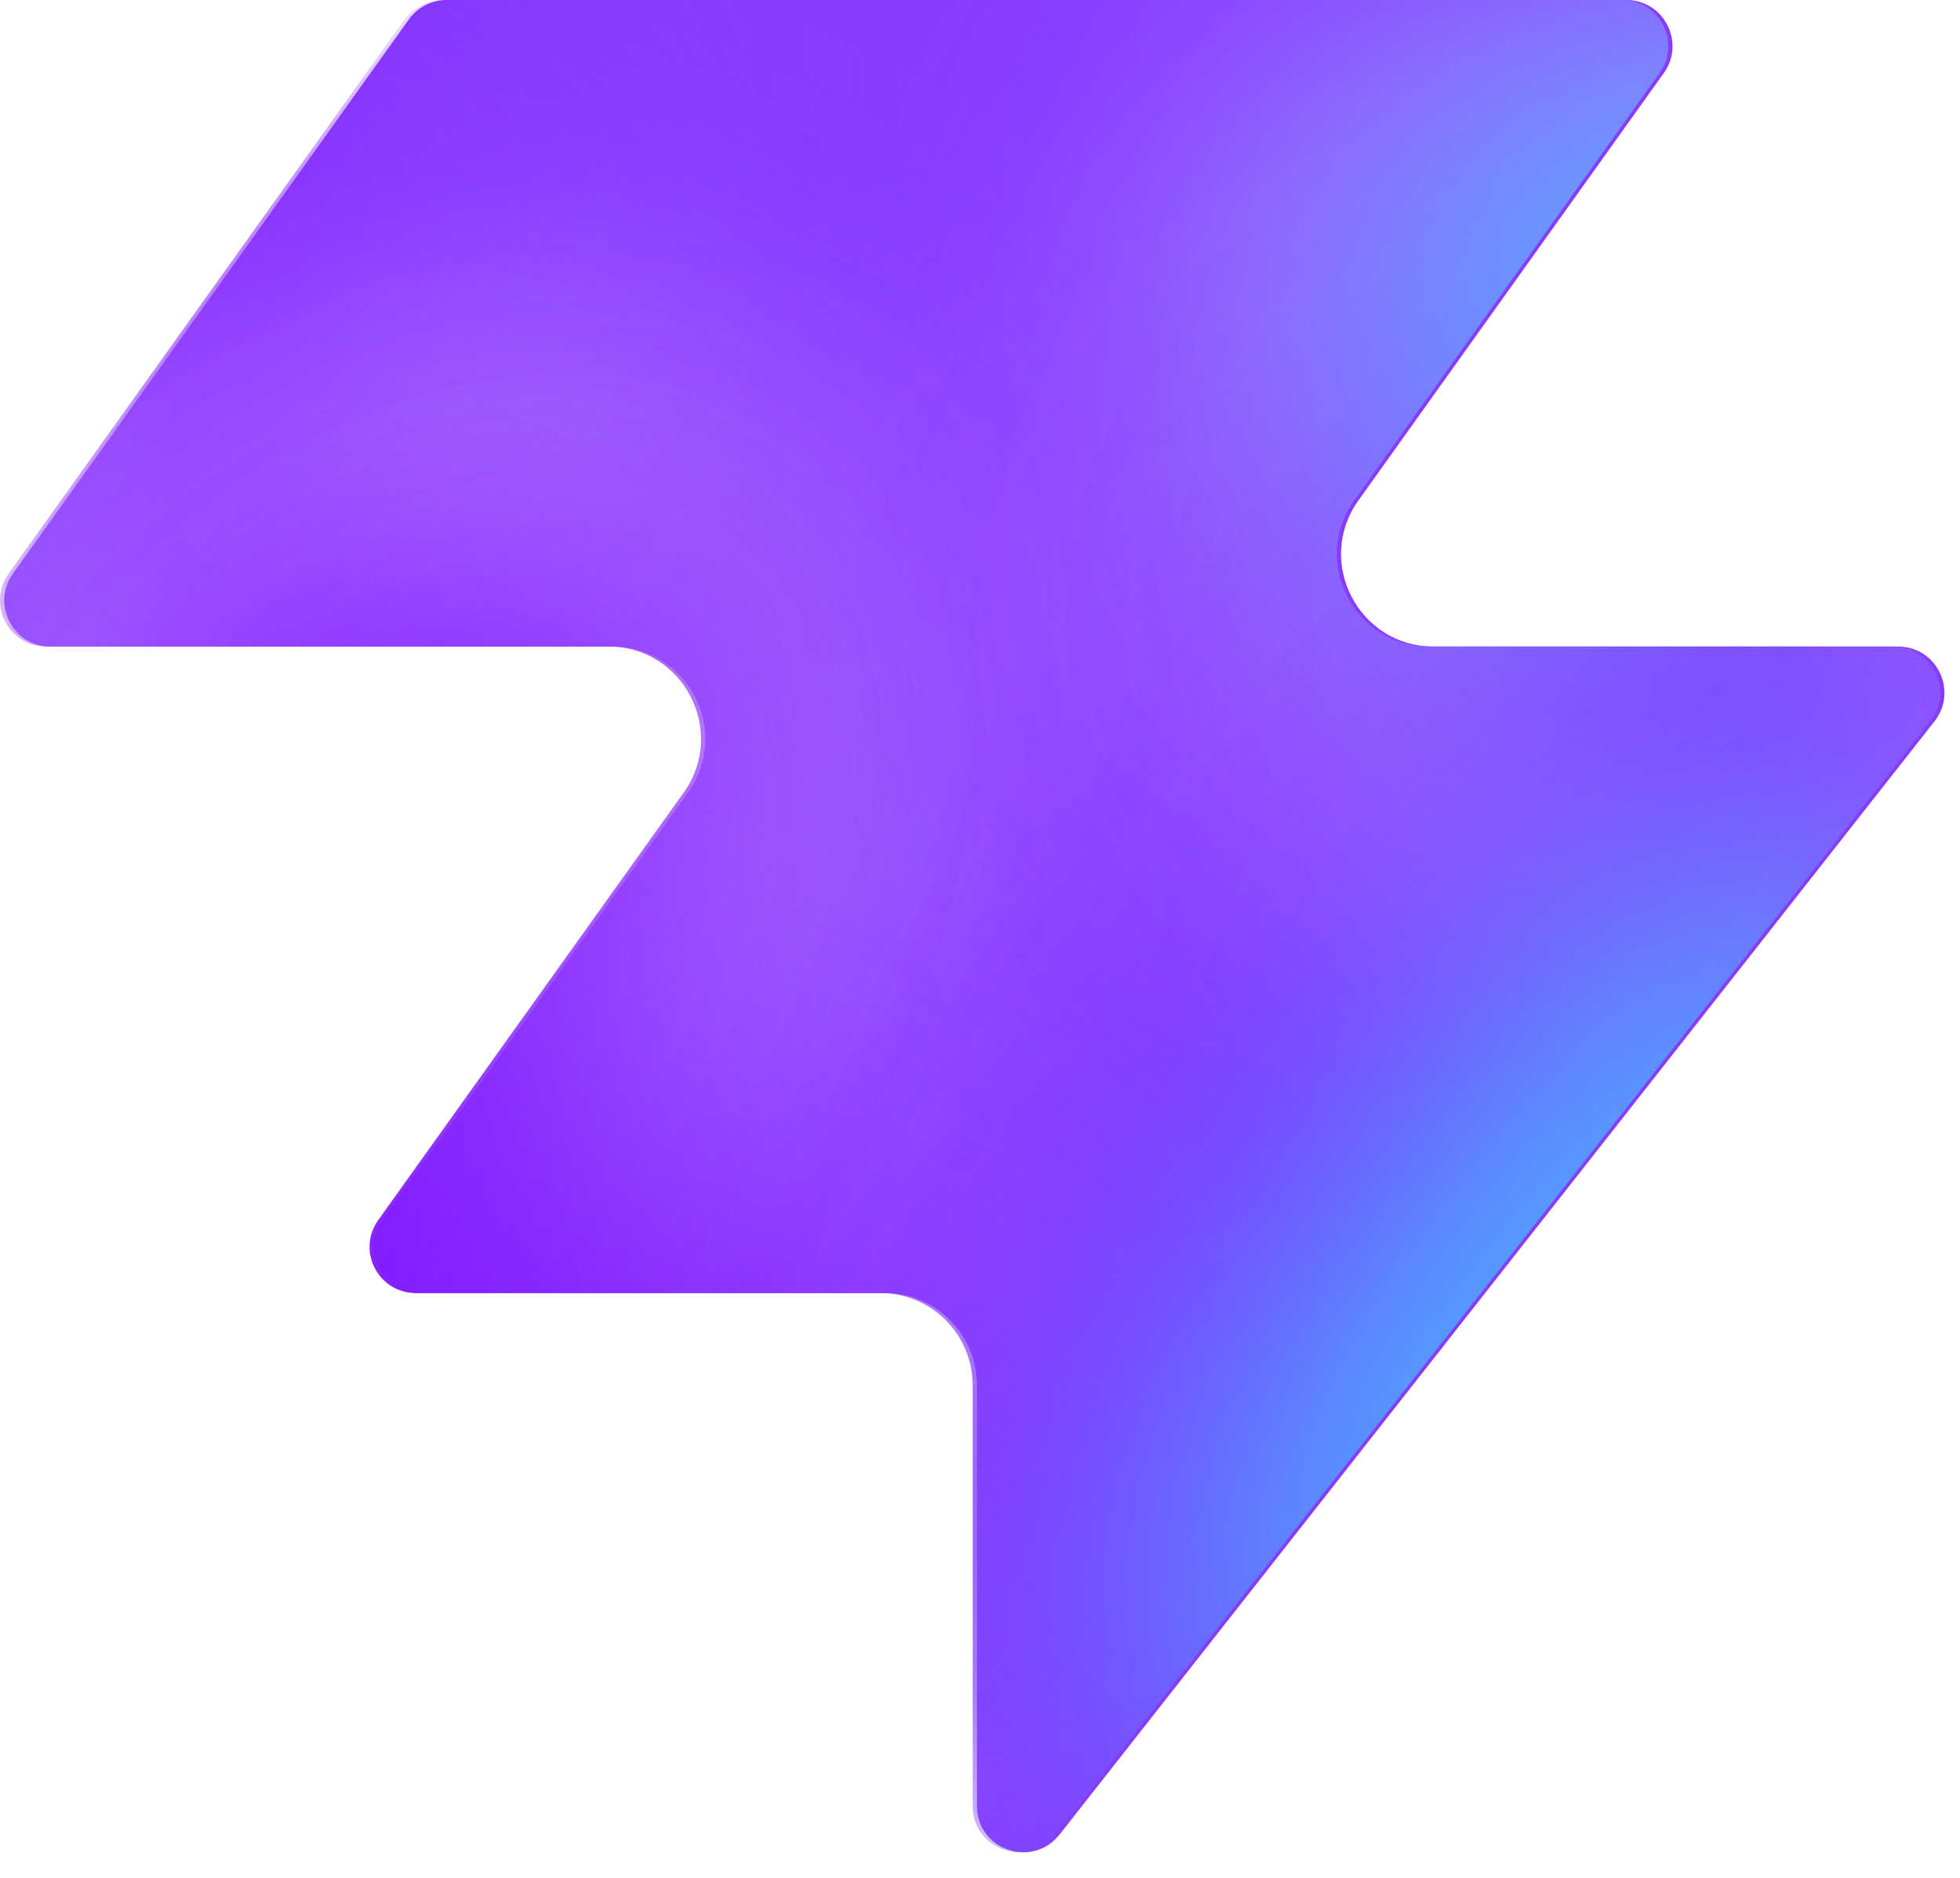
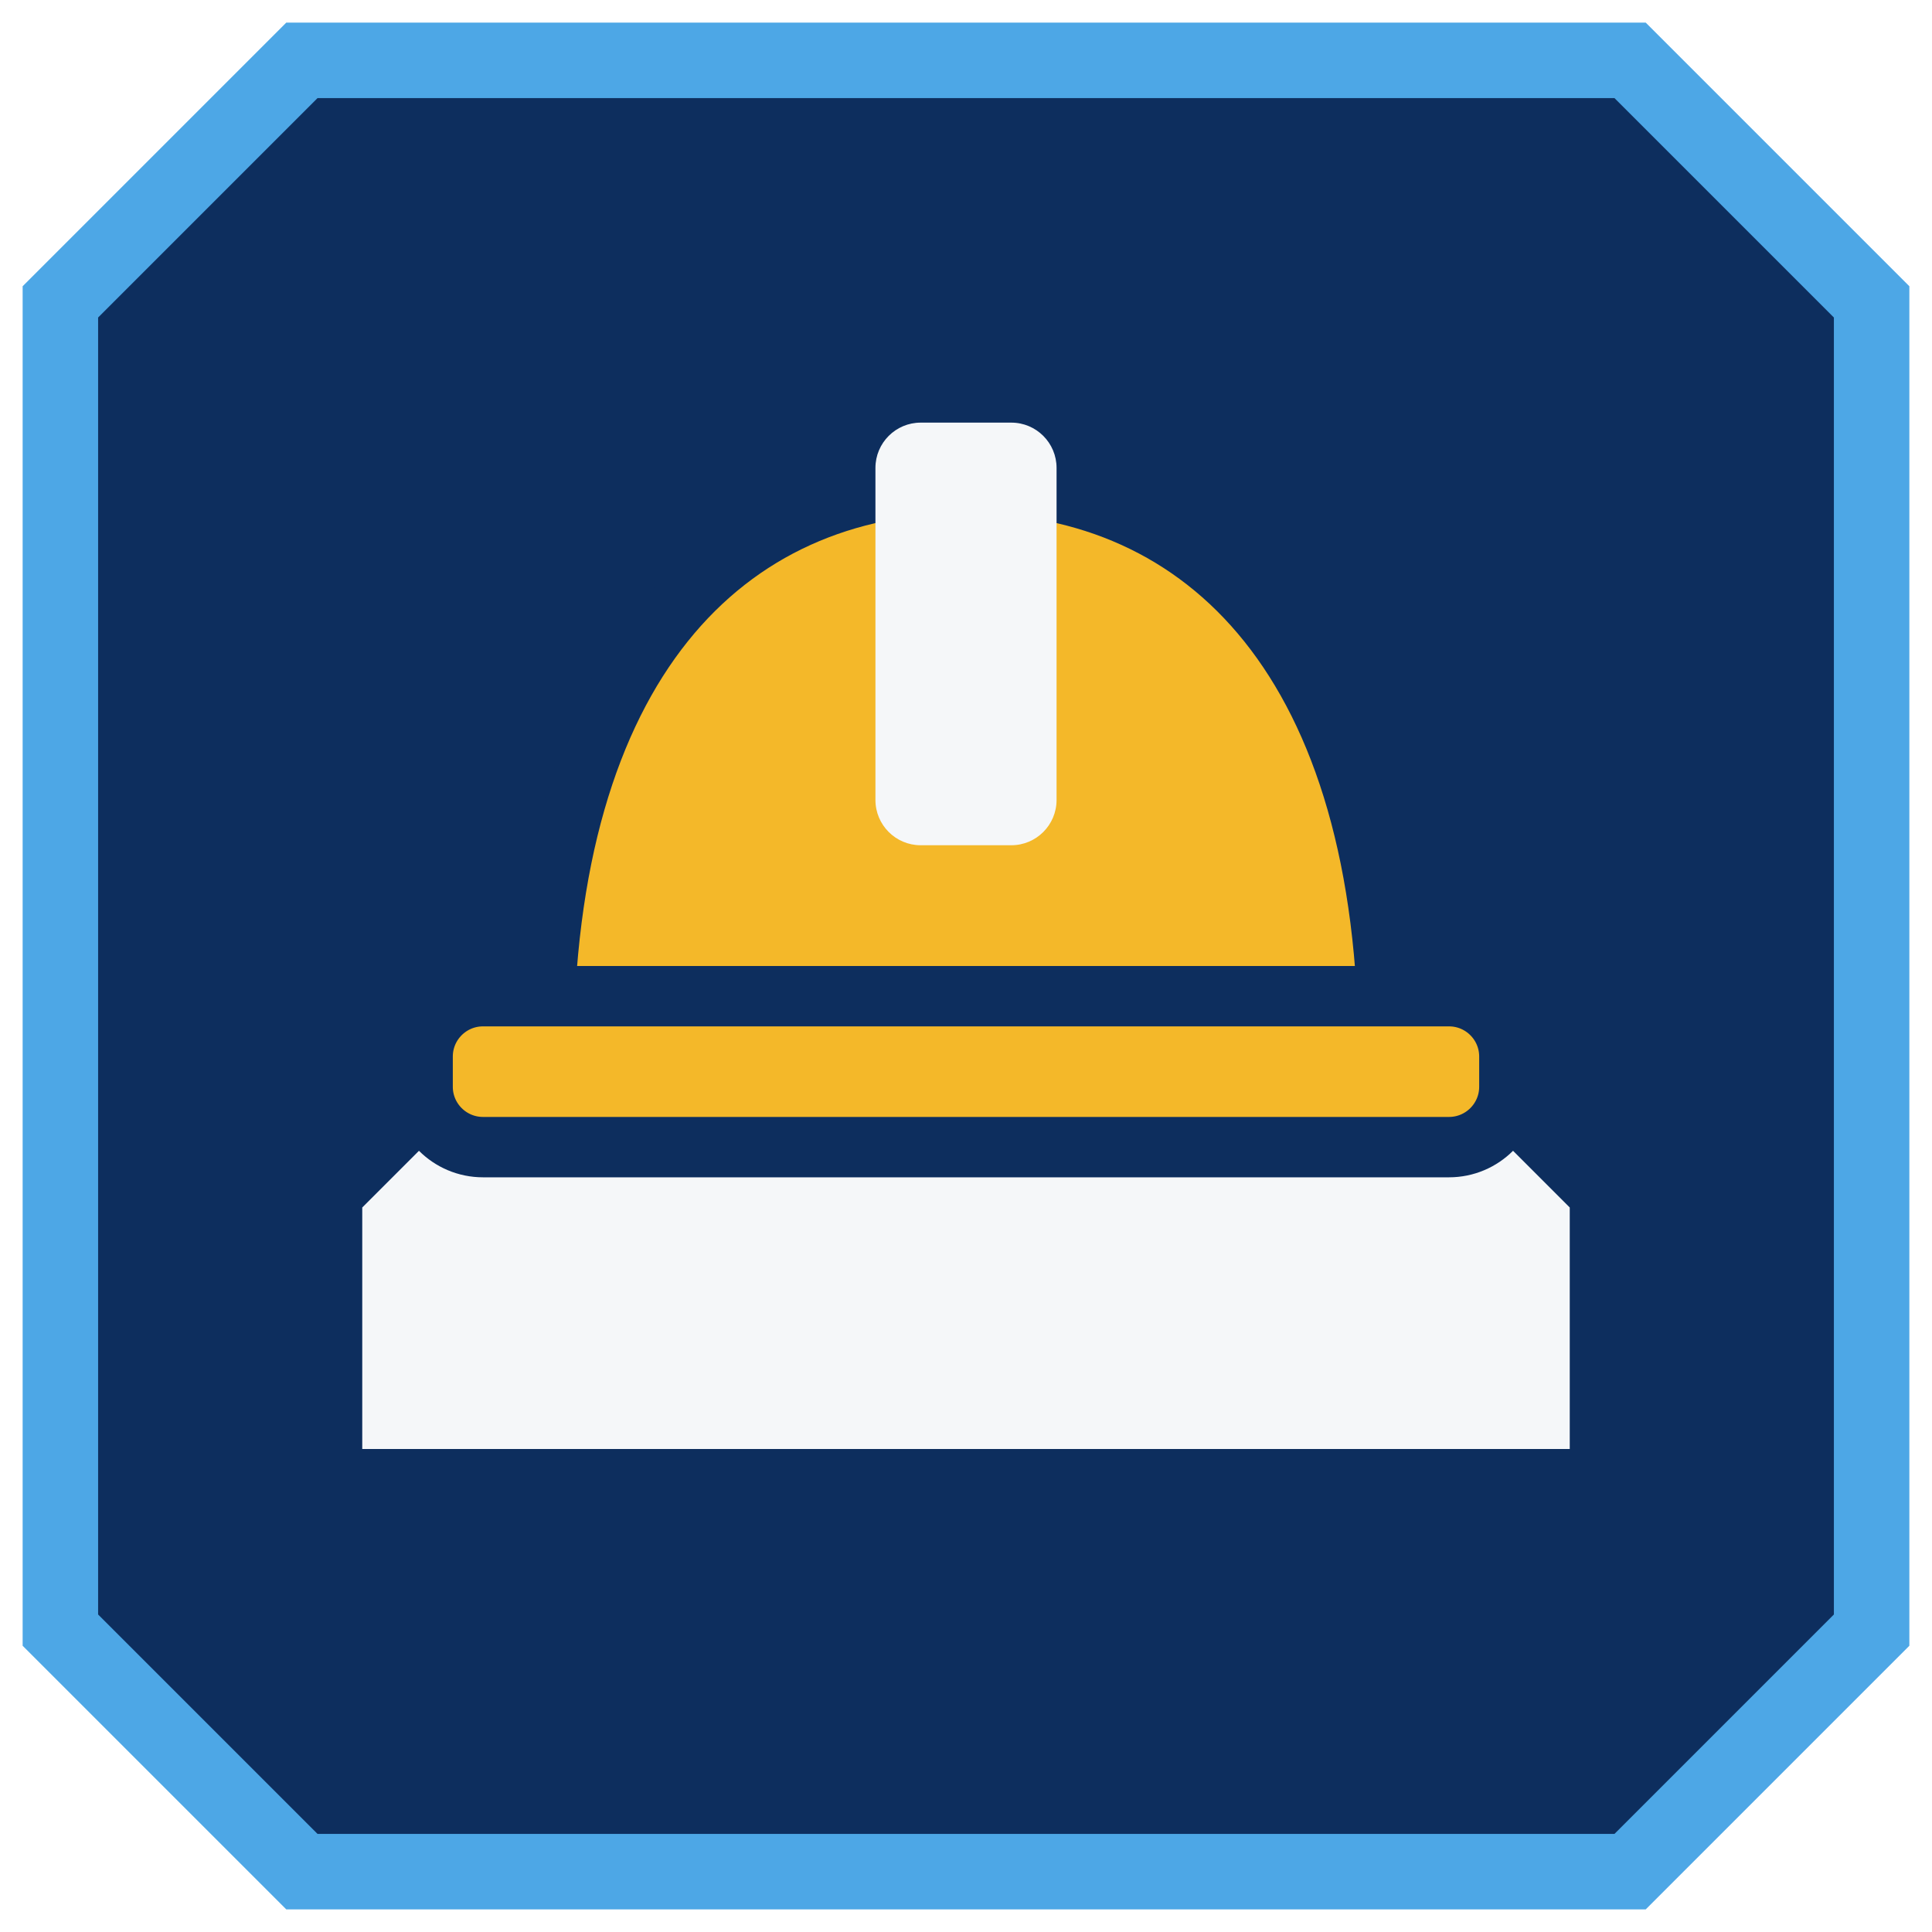
- <svg xmlns="http://www.w3.org/2000/svg" width="48" height="46" fill="none" viewBox="0 0 48 46">
-   <path fill="#863bff" d="M25.946 44.938c-.664.845-2.021.375-2.021-.698V33.937a2.26 2.26 0 0 0-2.262-2.262H10.287c-.92 0-1.456-1.04-.92-1.788l7.48-10.471c1.07-1.497 0-3.578-1.842-3.578H1.237c-.92 0-1.456-1.04-.92-1.788L10.013.474c.214-.297.556-.474.92-.474h28.894c.92 0 1.456 1.04.92 1.788l-7.48 10.471c-1.07 1.498 0 3.579 1.842 3.579h11.377c.943 0 1.473 1.088.89 1.83L25.947 44.94z" style="fill:#863bff;fill:color(display-p3 .525 .23 1);fill-opacity:1" />
-   <mask id="a" width="48" height="46" x="0" y="0" maskUnits="userSpaceOnUse" style="mask-type:alpha">
-     <path fill="#000" d="M25.842 44.938c-.664.844-2.021.375-2.021-.698V33.937a2.26 2.26 0 0 0-2.262-2.262H10.183c-.92 0-1.456-1.04-.92-1.788l7.48-10.471c1.07-1.498 0-3.579-1.842-3.579H1.133c-.92 0-1.456-1.04-.92-1.787L9.91.473c.214-.297.556-.474.92-.474h28.894c.92 0 1.456 1.04.92 1.788l-7.48 10.471c-1.07 1.498 0 3.578 1.842 3.578h11.377c.943 0 1.473 1.088.89 1.832L25.843 44.94z" style="fill:#000;fill-opacity:1" />
-   </mask>
-   <g mask="url(#a)">
-     <g filter="url(#b)">
-       <ellipse cx="5.508" cy="14.704" fill="#ede6ff" rx="5.508" ry="14.704" style="fill:#ede6ff;fill:color(display-p3 .927 .903 1);fill-opacity:1" transform="matrix(.00324 1 1 -.00324 -4.47 31.516)" />
-     </g>
-     <g filter="url(#c)">
-       <ellipse cx="10.399" cy="29.851" fill="#ede6ff" rx="10.399" ry="29.851" style="fill:#ede6ff;fill:color(display-p3 .927 .903 1);fill-opacity:1" transform="matrix(.00324 1 1 -.00324 -39.328 7.883)" />
-     </g>
-     <g filter="url(#d)">
-       <ellipse cx="5.508" cy="30.487" fill="#7e14ff" rx="5.508" ry="30.487" style="fill:#7e14ff;fill:color(display-p3 .492 .077 1);fill-opacity:1" transform="rotate(89.814 -25.913 -14.639)scale(1 -1)" />
-     </g>
-     <g filter="url(#e)">
-       <ellipse cx="5.508" cy="30.599" fill="#7e14ff" rx="5.508" ry="30.599" style="fill:#7e14ff;fill:color(display-p3 .492 .077 1);fill-opacity:1" transform="rotate(89.814 -32.644 -3.334)scale(1 -1)" />
-     </g>
-     <g filter="url(#f)">
-       <ellipse cx="5.508" cy="30.599" fill="#7e14ff" rx="5.508" ry="30.599" style="fill:#7e14ff;fill:color(display-p3 .492 .077 1);fill-opacity:1" transform="matrix(.00324 1 1 -.00324 -34.34 30.47)" />
-     </g>
-     <g filter="url(#g)">
-       <ellipse cx="14.072" cy="22.078" fill="#ede6ff" rx="14.072" ry="22.078" style="fill:#ede6ff;fill:color(display-p3 .927 .903 1);fill-opacity:1" transform="rotate(93.35 24.506 48.493)scale(-1 1)" />
-     </g>
-     <g filter="url(#h)">
-       <ellipse cx="3.47" cy="21.501" fill="#7e14ff" rx="3.47" ry="21.501" style="fill:#7e14ff;fill:color(display-p3 .492 .077 1);fill-opacity:1" transform="rotate(89.009 28.708 47.59)scale(-1 1)" />
-     </g>
-     <g filter="url(#i)">
-       <ellipse cx="3.47" cy="21.501" fill="#7e14ff" rx="3.47" ry="21.501" style="fill:#7e14ff;fill:color(display-p3 .492 .077 1);fill-opacity:1" transform="rotate(89.009 28.708 47.59)scale(-1 1)" />
-     </g>
-     <g filter="url(#j)">
-       <ellipse cx=".387" cy="8.972" fill="#7e14ff" rx="4.407" ry="29.108" style="fill:#7e14ff;fill:color(display-p3 .492 .077 1);fill-opacity:1" transform="rotate(39.51 .387 8.972)" />
-     </g>
-     <g filter="url(#k)">
-       <ellipse cx="47.523" cy="-6.092" fill="#7e14ff" rx="4.407" ry="29.108" style="fill:#7e14ff;fill:color(display-p3 .492 .077 1);fill-opacity:1" transform="rotate(37.892 47.523 -6.092)" />
-     </g>
-     <g filter="url(#l)">
-       <ellipse cx="41.412" cy="6.333" fill="#47bfff" rx="5.971" ry="9.665" style="fill:#47bfff;fill:color(display-p3 .28 .748 1);fill-opacity:1" transform="rotate(37.892 41.412 6.333)" />
-     </g>
-     <g filter="url(#m)">
-       <ellipse cx="-1.879" cy="38.332" fill="#7e14ff" rx="4.407" ry="29.108" style="fill:#7e14ff;fill:color(display-p3 .492 .077 1);fill-opacity:1" transform="rotate(37.892 -1.88 38.332)" />
-     </g>
-     <g filter="url(#n)">
-       <ellipse cx="-1.879" cy="38.332" fill="#7e14ff" rx="4.407" ry="29.108" style="fill:#7e14ff;fill:color(display-p3 .492 .077 1);fill-opacity:1" transform="rotate(37.892 -1.88 38.332)" />
-     </g>
-     <g filter="url(#o)">
-       <ellipse cx="35.651" cy="29.907" fill="#7e14ff" rx="4.407" ry="29.108" style="fill:#7e14ff;fill:color(display-p3 .492 .077 1);fill-opacity:1" transform="rotate(37.892 35.651 29.907)" />
-     </g>
-     <g filter="url(#p)">
-       <ellipse cx="38.418" cy="32.4" fill="#47bfff" rx="5.971" ry="15.297" style="fill:#47bfff;fill:color(display-p3 .28 .748 1);fill-opacity:1" transform="rotate(37.892 38.418 32.4)" />
-     </g>
-   </g>
-   <defs>
-     <filter id="b" width="60.045" height="41.654" x="-19.77" y="16.149" color-interpolation-filters="sRGB" filterUnits="userSpaceOnUse">
-       <feFlood flood-opacity="0" result="BackgroundImageFix" />
-       <feBlend in="SourceGraphic" in2="BackgroundImageFix" result="shape" />
-       <feGaussianBlur result="effect1_foregroundBlur_2002_17158" stdDeviation="7.659" />
-     </filter>
-     <filter id="c" width="90.34" height="51.437" x="-54.613" y="-7.533" color-interpolation-filters="sRGB" filterUnits="userSpaceOnUse">
-       <feFlood flood-opacity="0" result="BackgroundImageFix" />
-       <feBlend in="SourceGraphic" in2="BackgroundImageFix" result="shape" />
-       <feGaussianBlur result="effect1_foregroundBlur_2002_17158" stdDeviation="7.659" />
-     </filter>
-     <filter id="d" width="79.355" height="29.4" x="-49.64" y="2.03" color-interpolation-filters="sRGB" filterUnits="userSpaceOnUse">
-       <feFlood flood-opacity="0" result="BackgroundImageFix" />
-       <feBlend in="SourceGraphic" in2="BackgroundImageFix" result="shape" />
-       <feGaussianBlur result="effect1_foregroundBlur_2002_17158" stdDeviation="4.596" />
-     </filter>
-     <filter id="e" width="79.579" height="29.4" x="-45.045" y="20.029" color-interpolation-filters="sRGB" filterUnits="userSpaceOnUse">
-       <feFlood flood-opacity="0" result="BackgroundImageFix" />
-       <feBlend in="SourceGraphic" in2="BackgroundImageFix" result="shape" />
-       <feGaussianBlur result="effect1_foregroundBlur_2002_17158" stdDeviation="4.596" />
-     </filter>
-     <filter id="f" width="79.579" height="29.4" x="-43.513" y="21.178" color-interpolation-filters="sRGB" filterUnits="userSpaceOnUse">
-       <feFlood flood-opacity="0" result="BackgroundImageFix" />
-       <feBlend in="SourceGraphic" in2="BackgroundImageFix" result="shape" />
-       <feGaussianBlur result="effect1_foregroundBlur_2002_17158" stdDeviation="4.596" />
-     </filter>
-     <filter id="g" width="74.749" height="58.852" x="15.756" y="-17.901" color-interpolation-filters="sRGB" filterUnits="userSpaceOnUse">
-       <feFlood flood-opacity="0" result="BackgroundImageFix" />
-       <feBlend in="SourceGraphic" in2="BackgroundImageFix" result="shape" />
-       <feGaussianBlur result="effect1_foregroundBlur_2002_17158" stdDeviation="7.659" />
-     </filter>
-     <filter id="h" width="61.377" height="25.362" x="23.548" y="2.284" color-interpolation-filters="sRGB" filterUnits="userSpaceOnUse">
-       <feFlood flood-opacity="0" result="BackgroundImageFix" />
-       <feBlend in="SourceGraphic" in2="BackgroundImageFix" result="shape" />
-       <feGaussianBlur result="effect1_foregroundBlur_2002_17158" stdDeviation="4.596" />
-     </filter>
-     <filter id="i" width="61.377" height="25.362" x="23.548" y="2.284" color-interpolation-filters="sRGB" filterUnits="userSpaceOnUse">
-       <feFlood flood-opacity="0" result="BackgroundImageFix" />
-       <feBlend in="SourceGraphic" in2="BackgroundImageFix" result="shape" />
-       <feGaussianBlur result="effect1_foregroundBlur_2002_17158" stdDeviation="4.596" />
-     </filter>
-     <filter id="j" width="56.045" height="63.649" x="-27.636" y="-22.853" color-interpolation-filters="sRGB" filterUnits="userSpaceOnUse">
-       <feFlood flood-opacity="0" result="BackgroundImageFix" />
-       <feBlend in="SourceGraphic" in2="BackgroundImageFix" result="shape" />
-       <feGaussianBlur result="effect1_foregroundBlur_2002_17158" stdDeviation="4.596" />
-     </filter>
-     <filter id="k" width="54.814" height="64.646" x="20.116" y="-38.415" color-interpolation-filters="sRGB" filterUnits="userSpaceOnUse">
-       <feFlood flood-opacity="0" result="BackgroundImageFix" />
-       <feBlend in="SourceGraphic" in2="BackgroundImageFix" result="shape" />
-       <feGaussianBlur result="effect1_foregroundBlur_2002_17158" stdDeviation="4.596" />
-     </filter>
-     <filter id="l" width="33.541" height="35.313" x="24.641" y="-11.323" color-interpolation-filters="sRGB" filterUnits="userSpaceOnUse">
-       <feFlood flood-opacity="0" result="BackgroundImageFix" />
-       <feBlend in="SourceGraphic" in2="BackgroundImageFix" result="shape" />
-       <feGaussianBlur result="effect1_foregroundBlur_2002_17158" stdDeviation="4.596" />
-     </filter>
-     <filter id="m" width="54.814" height="64.646" x="-29.286" y="6.009" color-interpolation-filters="sRGB" filterUnits="userSpaceOnUse">
-       <feFlood flood-opacity="0" result="BackgroundImageFix" />
-       <feBlend in="SourceGraphic" in2="BackgroundImageFix" result="shape" />
-       <feGaussianBlur result="effect1_foregroundBlur_2002_17158" stdDeviation="4.596" />
-     </filter>
-     <filter id="n" width="54.814" height="64.646" x="-29.286" y="6.009" color-interpolation-filters="sRGB" filterUnits="userSpaceOnUse">
-       <feFlood flood-opacity="0" result="BackgroundImageFix" />
-       <feBlend in="SourceGraphic" in2="BackgroundImageFix" result="shape" />
-       <feGaussianBlur result="effect1_foregroundBlur_2002_17158" stdDeviation="4.596" />
-     </filter>
-     <filter id="o" width="54.814" height="64.646" x="8.244" y="-2.416" color-interpolation-filters="sRGB" filterUnits="userSpaceOnUse">
-       <feFlood flood-opacity="0" result="BackgroundImageFix" />
-       <feBlend in="SourceGraphic" in2="BackgroundImageFix" result="shape" />
-       <feGaussianBlur result="effect1_foregroundBlur_2002_17158" stdDeviation="4.596" />
-     </filter>
-     <filter id="p" width="39.409" height="43.623" x="18.713" y="10.588" color-interpolation-filters="sRGB" filterUnits="userSpaceOnUse">
-       <feFlood flood-opacity="0" result="BackgroundImageFix" />
-       <feBlend in="SourceGraphic" in2="BackgroundImageFix" result="shape" />
-       <feGaussianBlur result="effect1_foregroundBlur_2002_17158" stdDeviation="4.596" />
-     </filter>
-   </defs>
+ <svg xmlns="http://www.w3.org/2000/svg" viewBox="0 0 64 64" fill="none">
+   <polygon points="10,2 54,2 62,10 62,54 54,62 10,62 2,54 2,10" fill="#0D2E5E" stroke="#4DA7E6" stroke-width="2.5" />
+   <polygon points="16,36 48,36 52,40 52,48 12,48 12,40" fill="#F5F7F9" />
+   <path d="M18 35 C18 22 24 16 32 16 C40 16 46 22 46 35 Z" fill="#F4B829" stroke="#0D2E5E" stroke-width="2" />
+   <rect x="29" y="14" width="6" height="14" rx="1.5" fill="#F5F7F9" />
+   <rect x="14" y="33" width="36" height="5" rx="2" fill="#F4B829" stroke="#0D2E5E" stroke-width="2" />
</svg>
